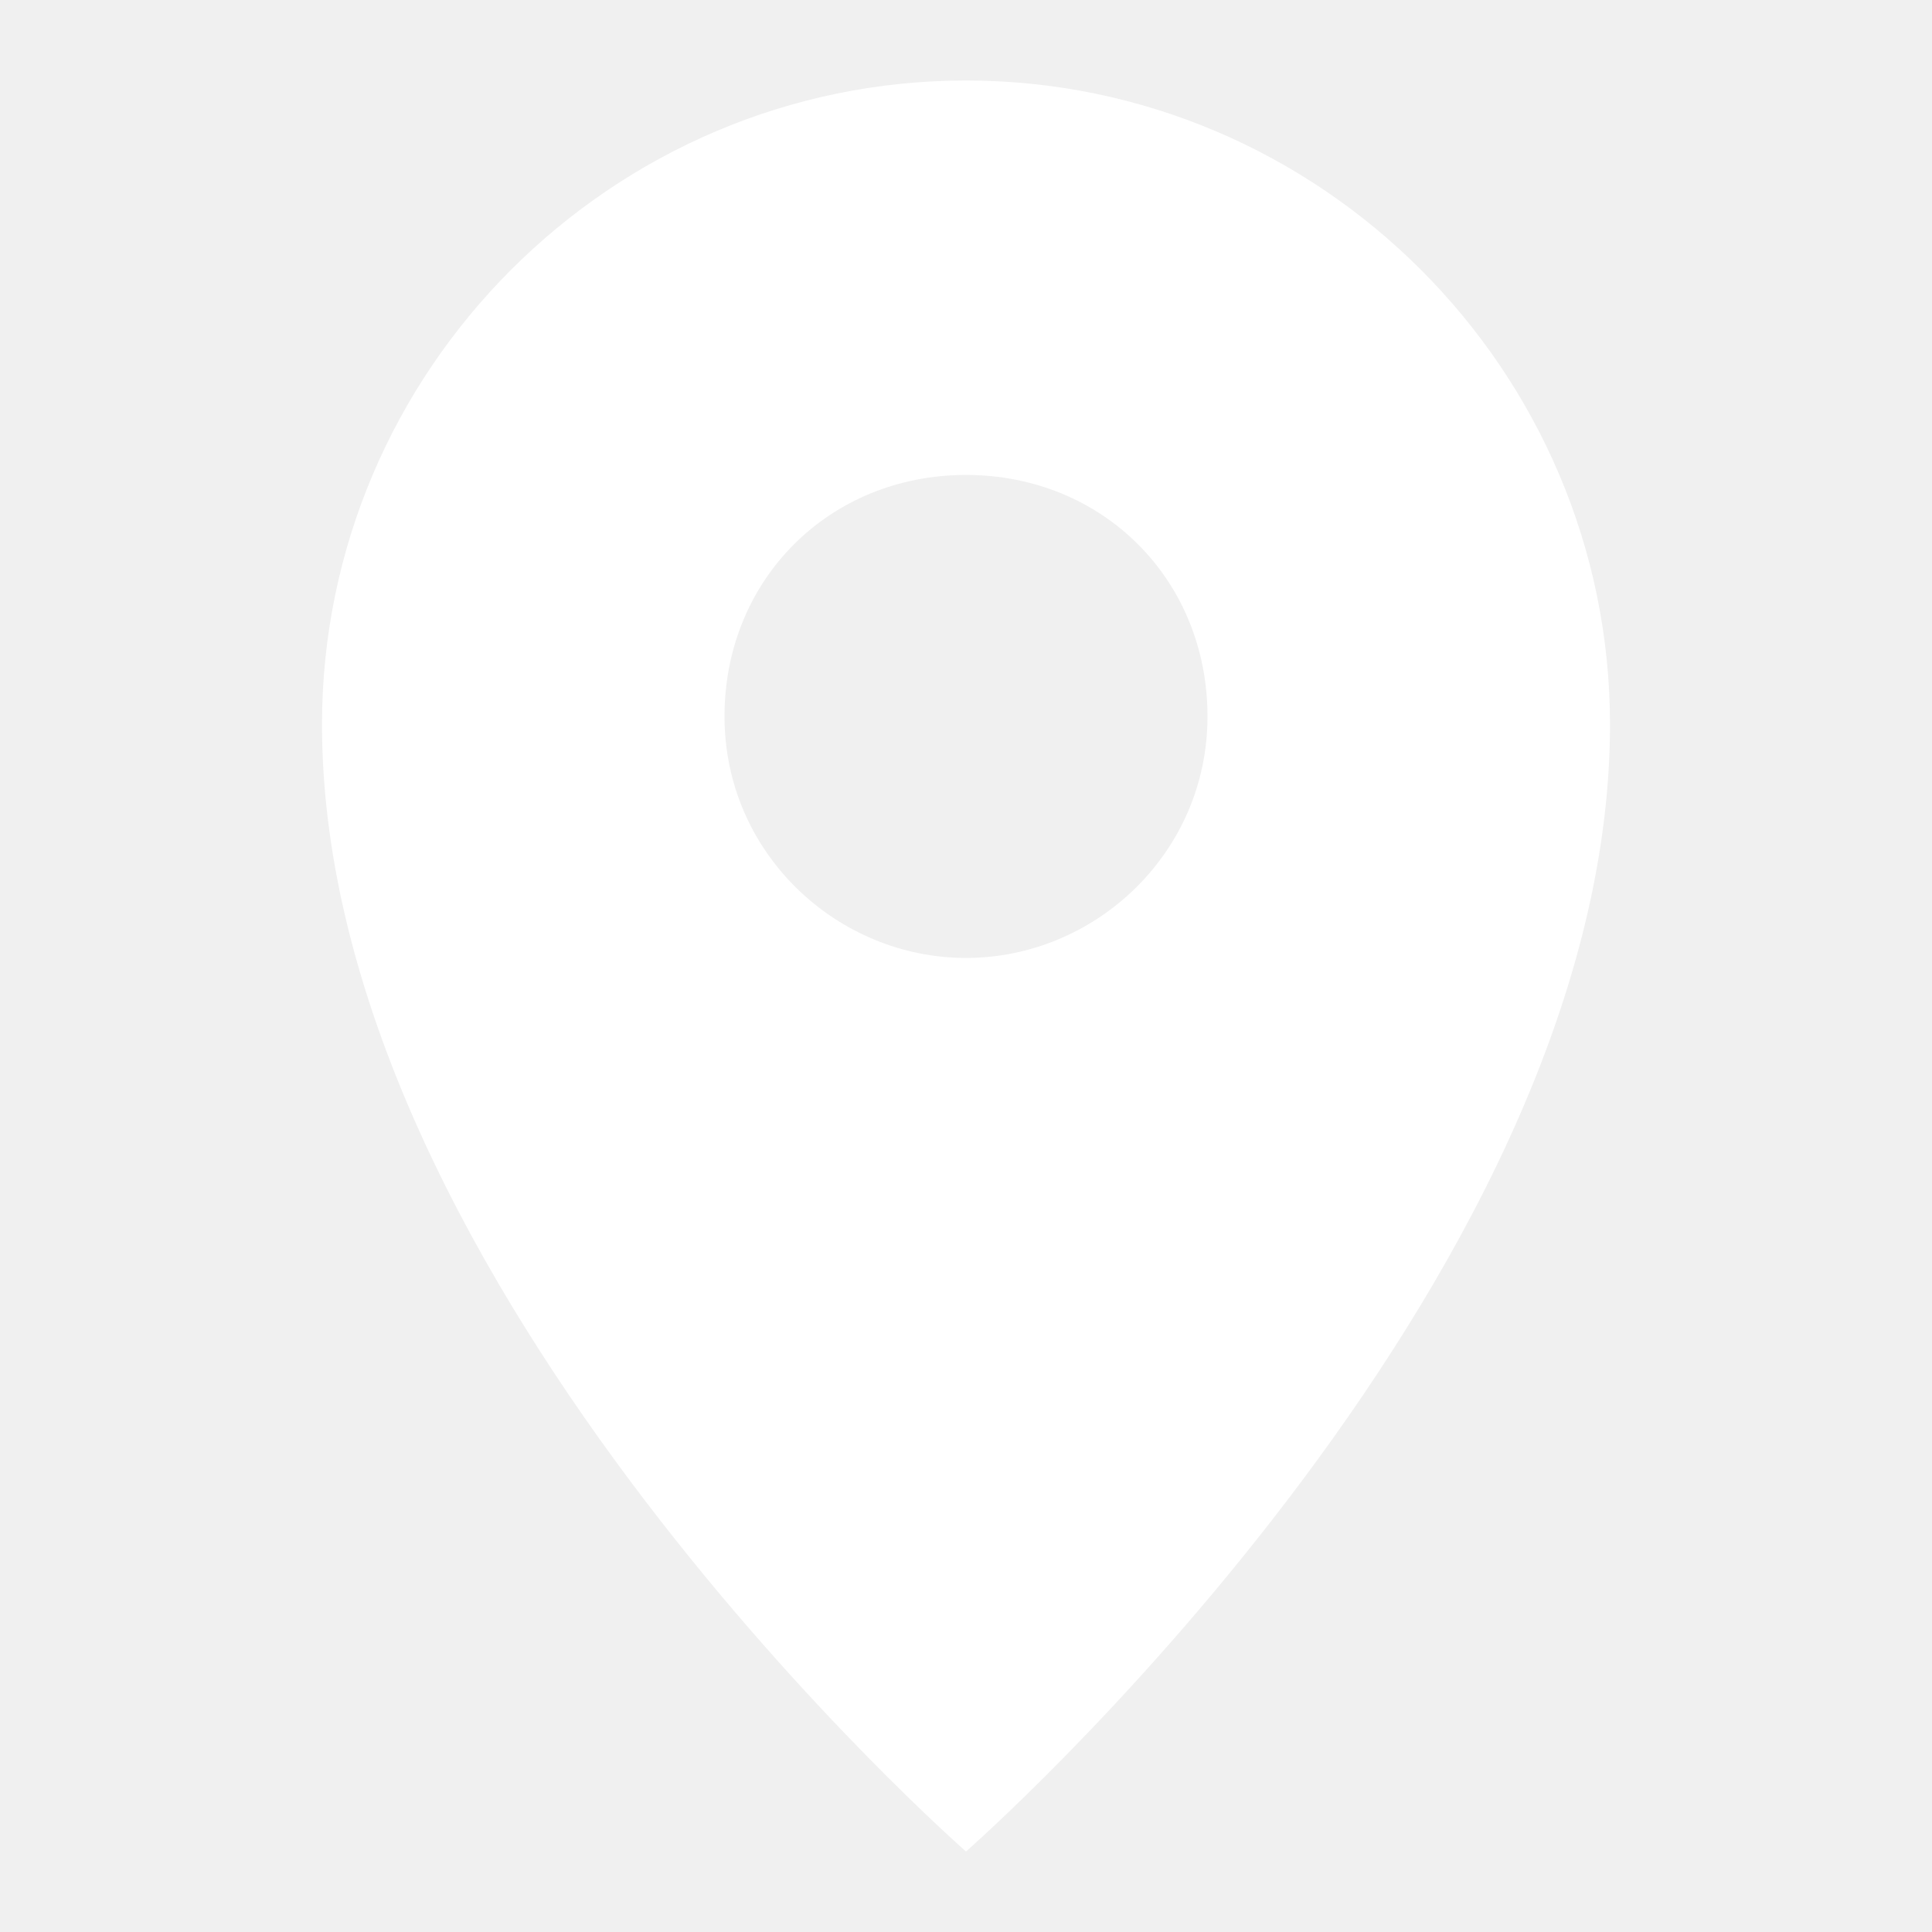
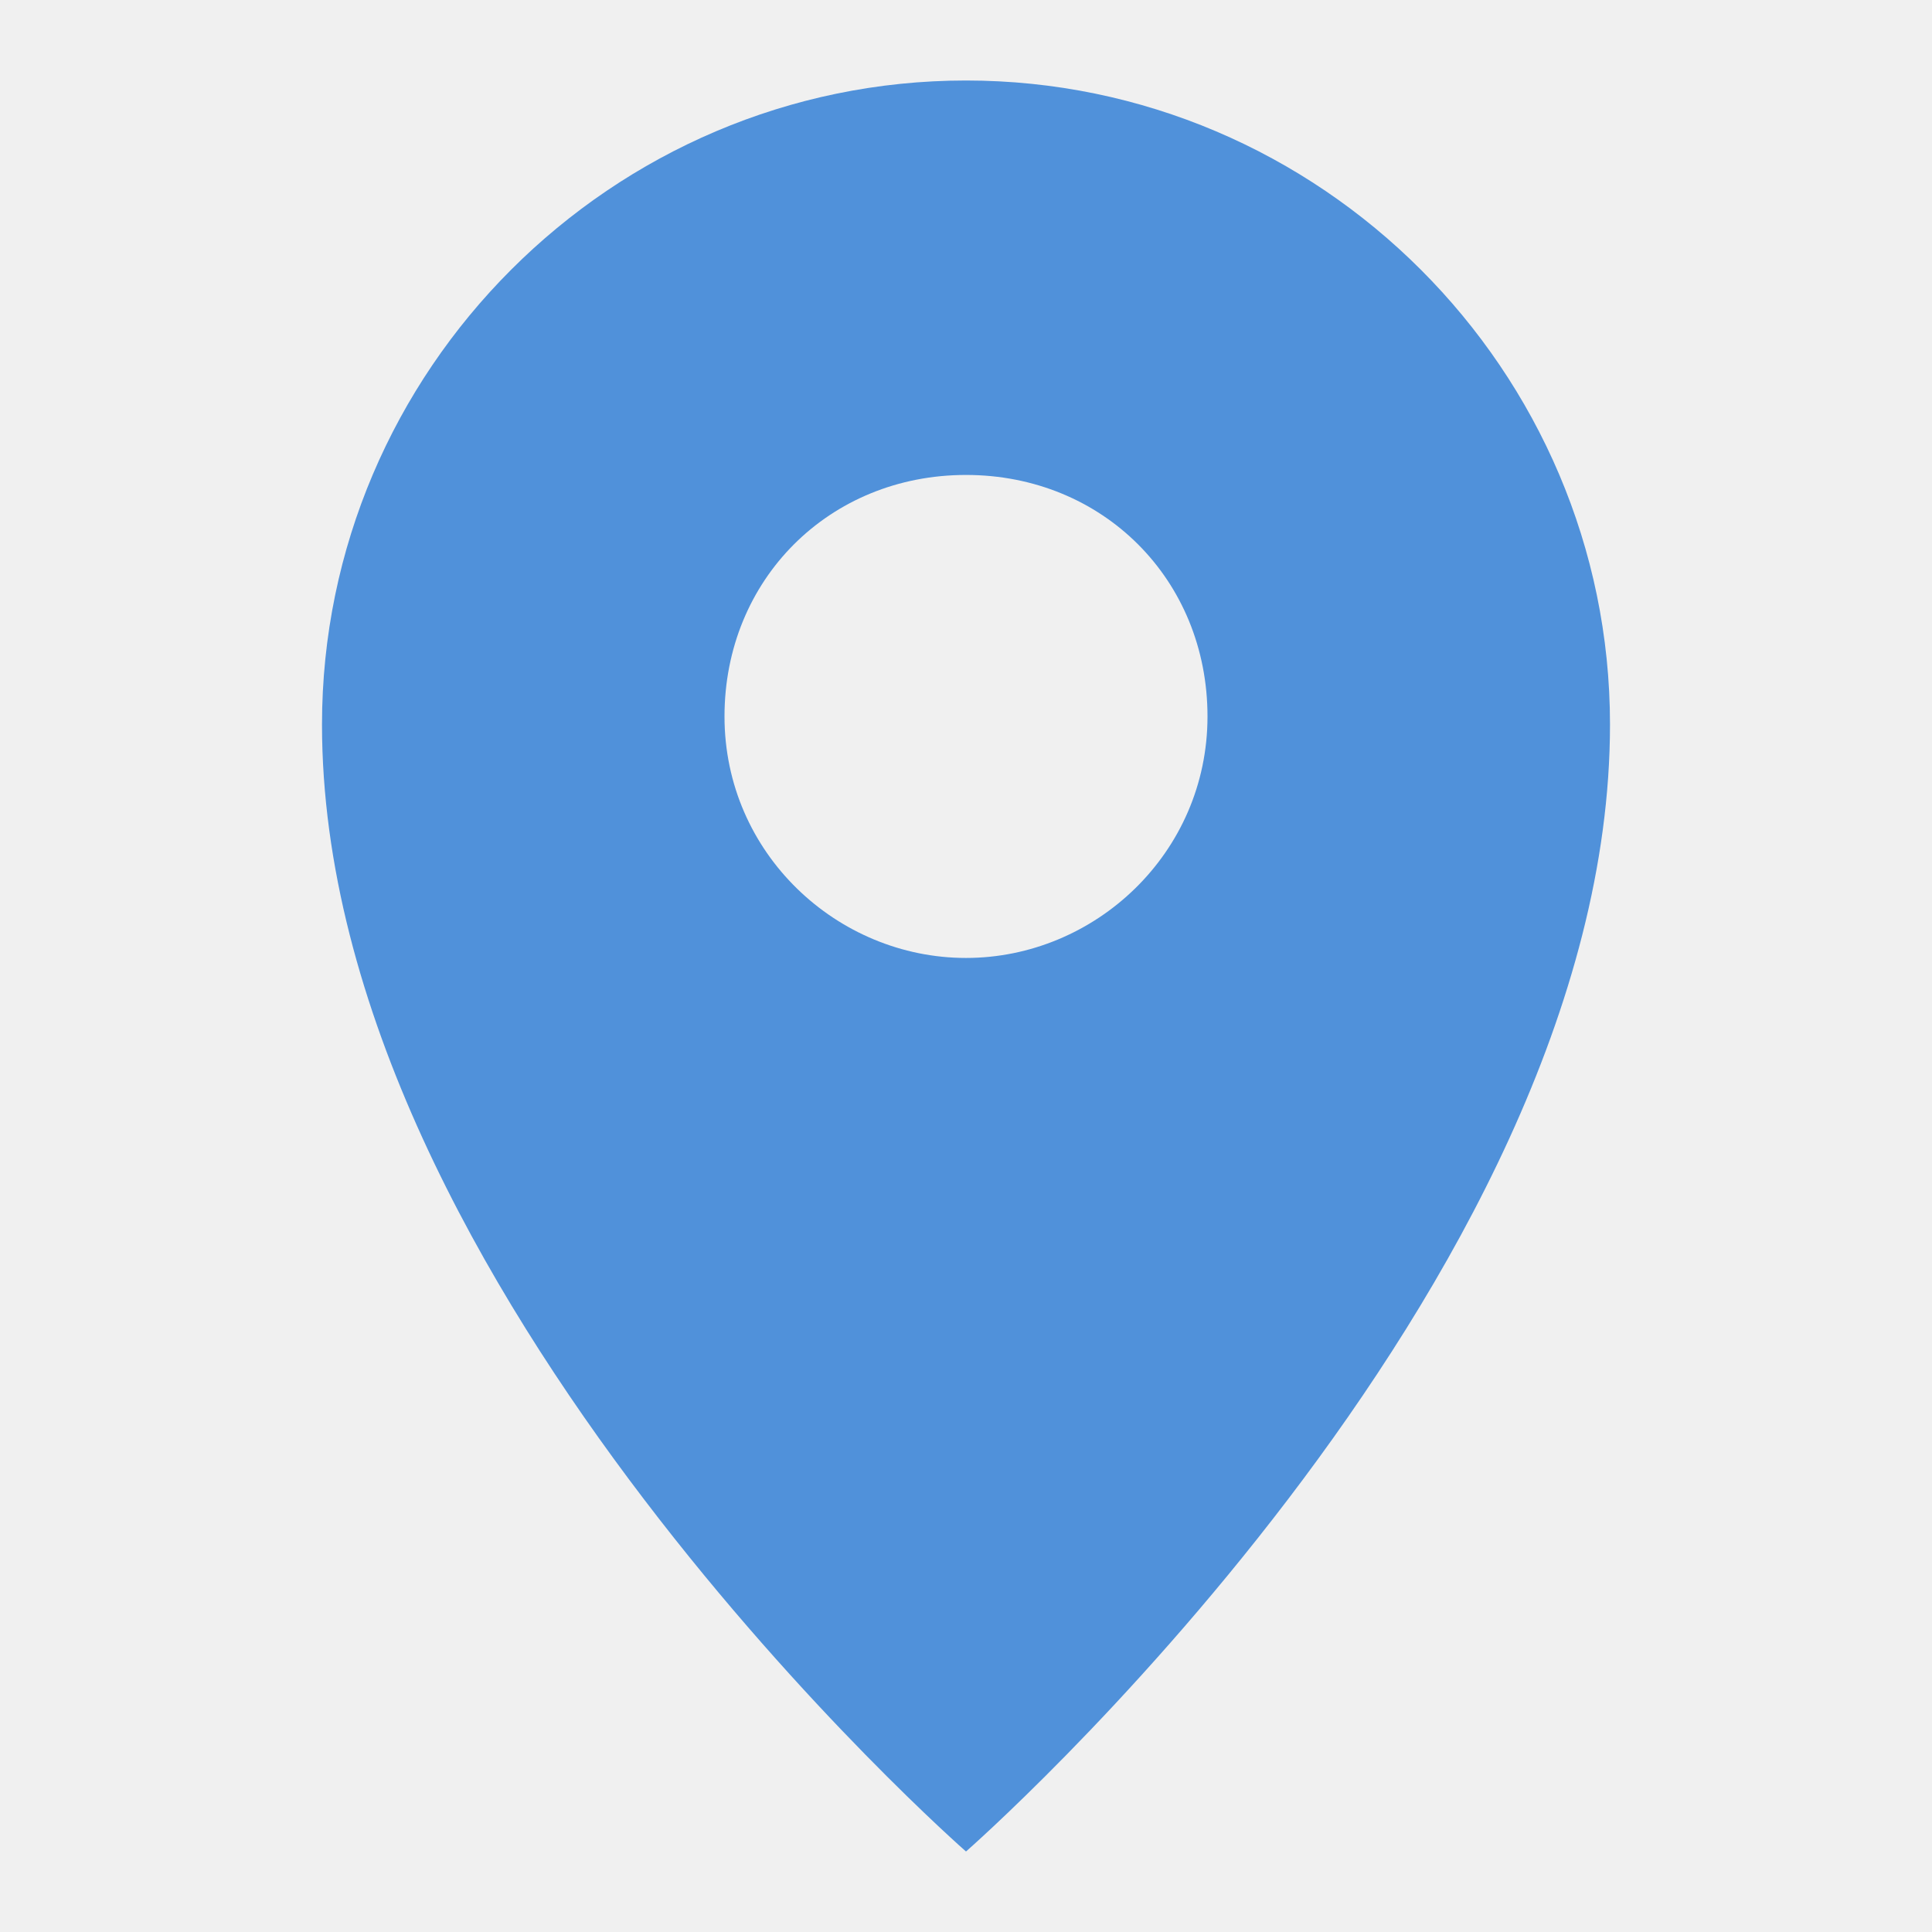
<svg xmlns="http://www.w3.org/2000/svg" version="1.1" id="Layer_1" x="0px" y="0px" width="24px" height="24px" viewBox="0 0 24 24" style="enable-background:new 0 0 24 24;" xml:space="preserve">
  <style type="text/css">
- 	.st0{fill:#FFFFFF;}
+ 	.st0{fill:#5091da;}
</style>
  <path class="st0" d="M12,1C7.6,1,4,4.6,4,9C4,16,12,23,12,23S20,16,20,9C20,4.6,16.4,1,12,1z M12,11.9c-1.6,0-3-1.3-3-3s1.3-3,3-3  s3,1.3,3,3S13.6,11.9,12,11.9z" />
</svg>
